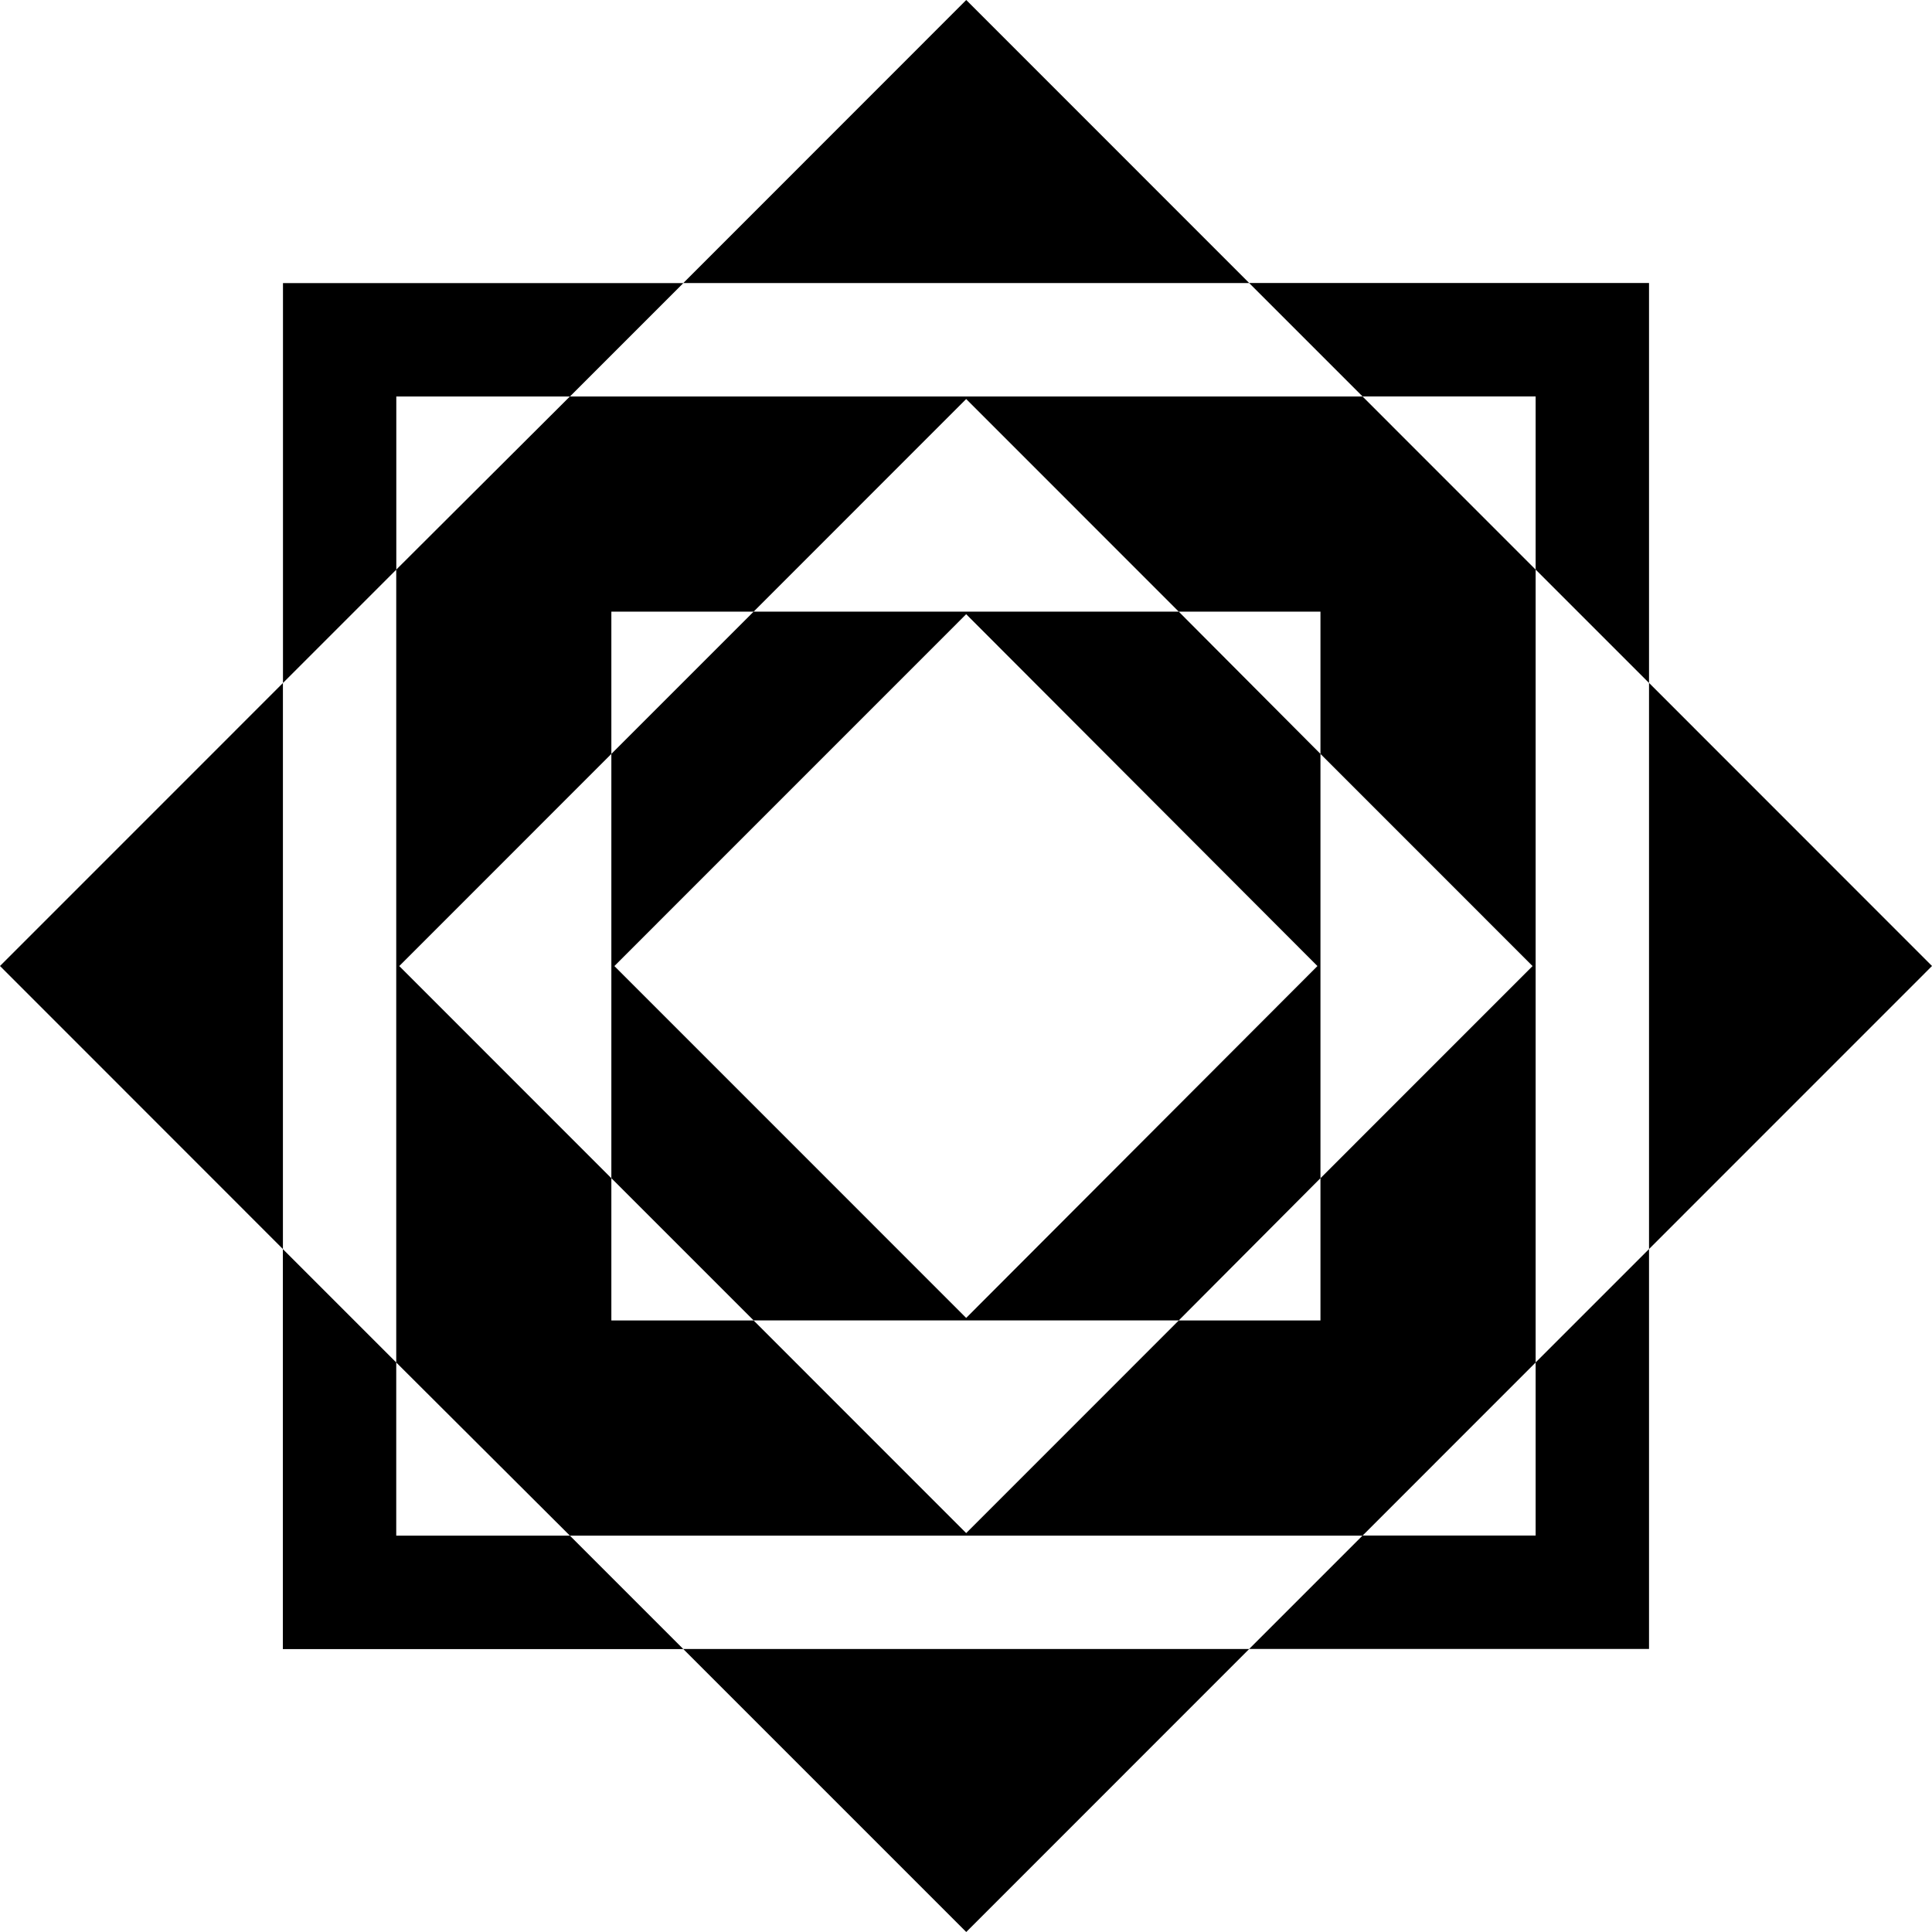
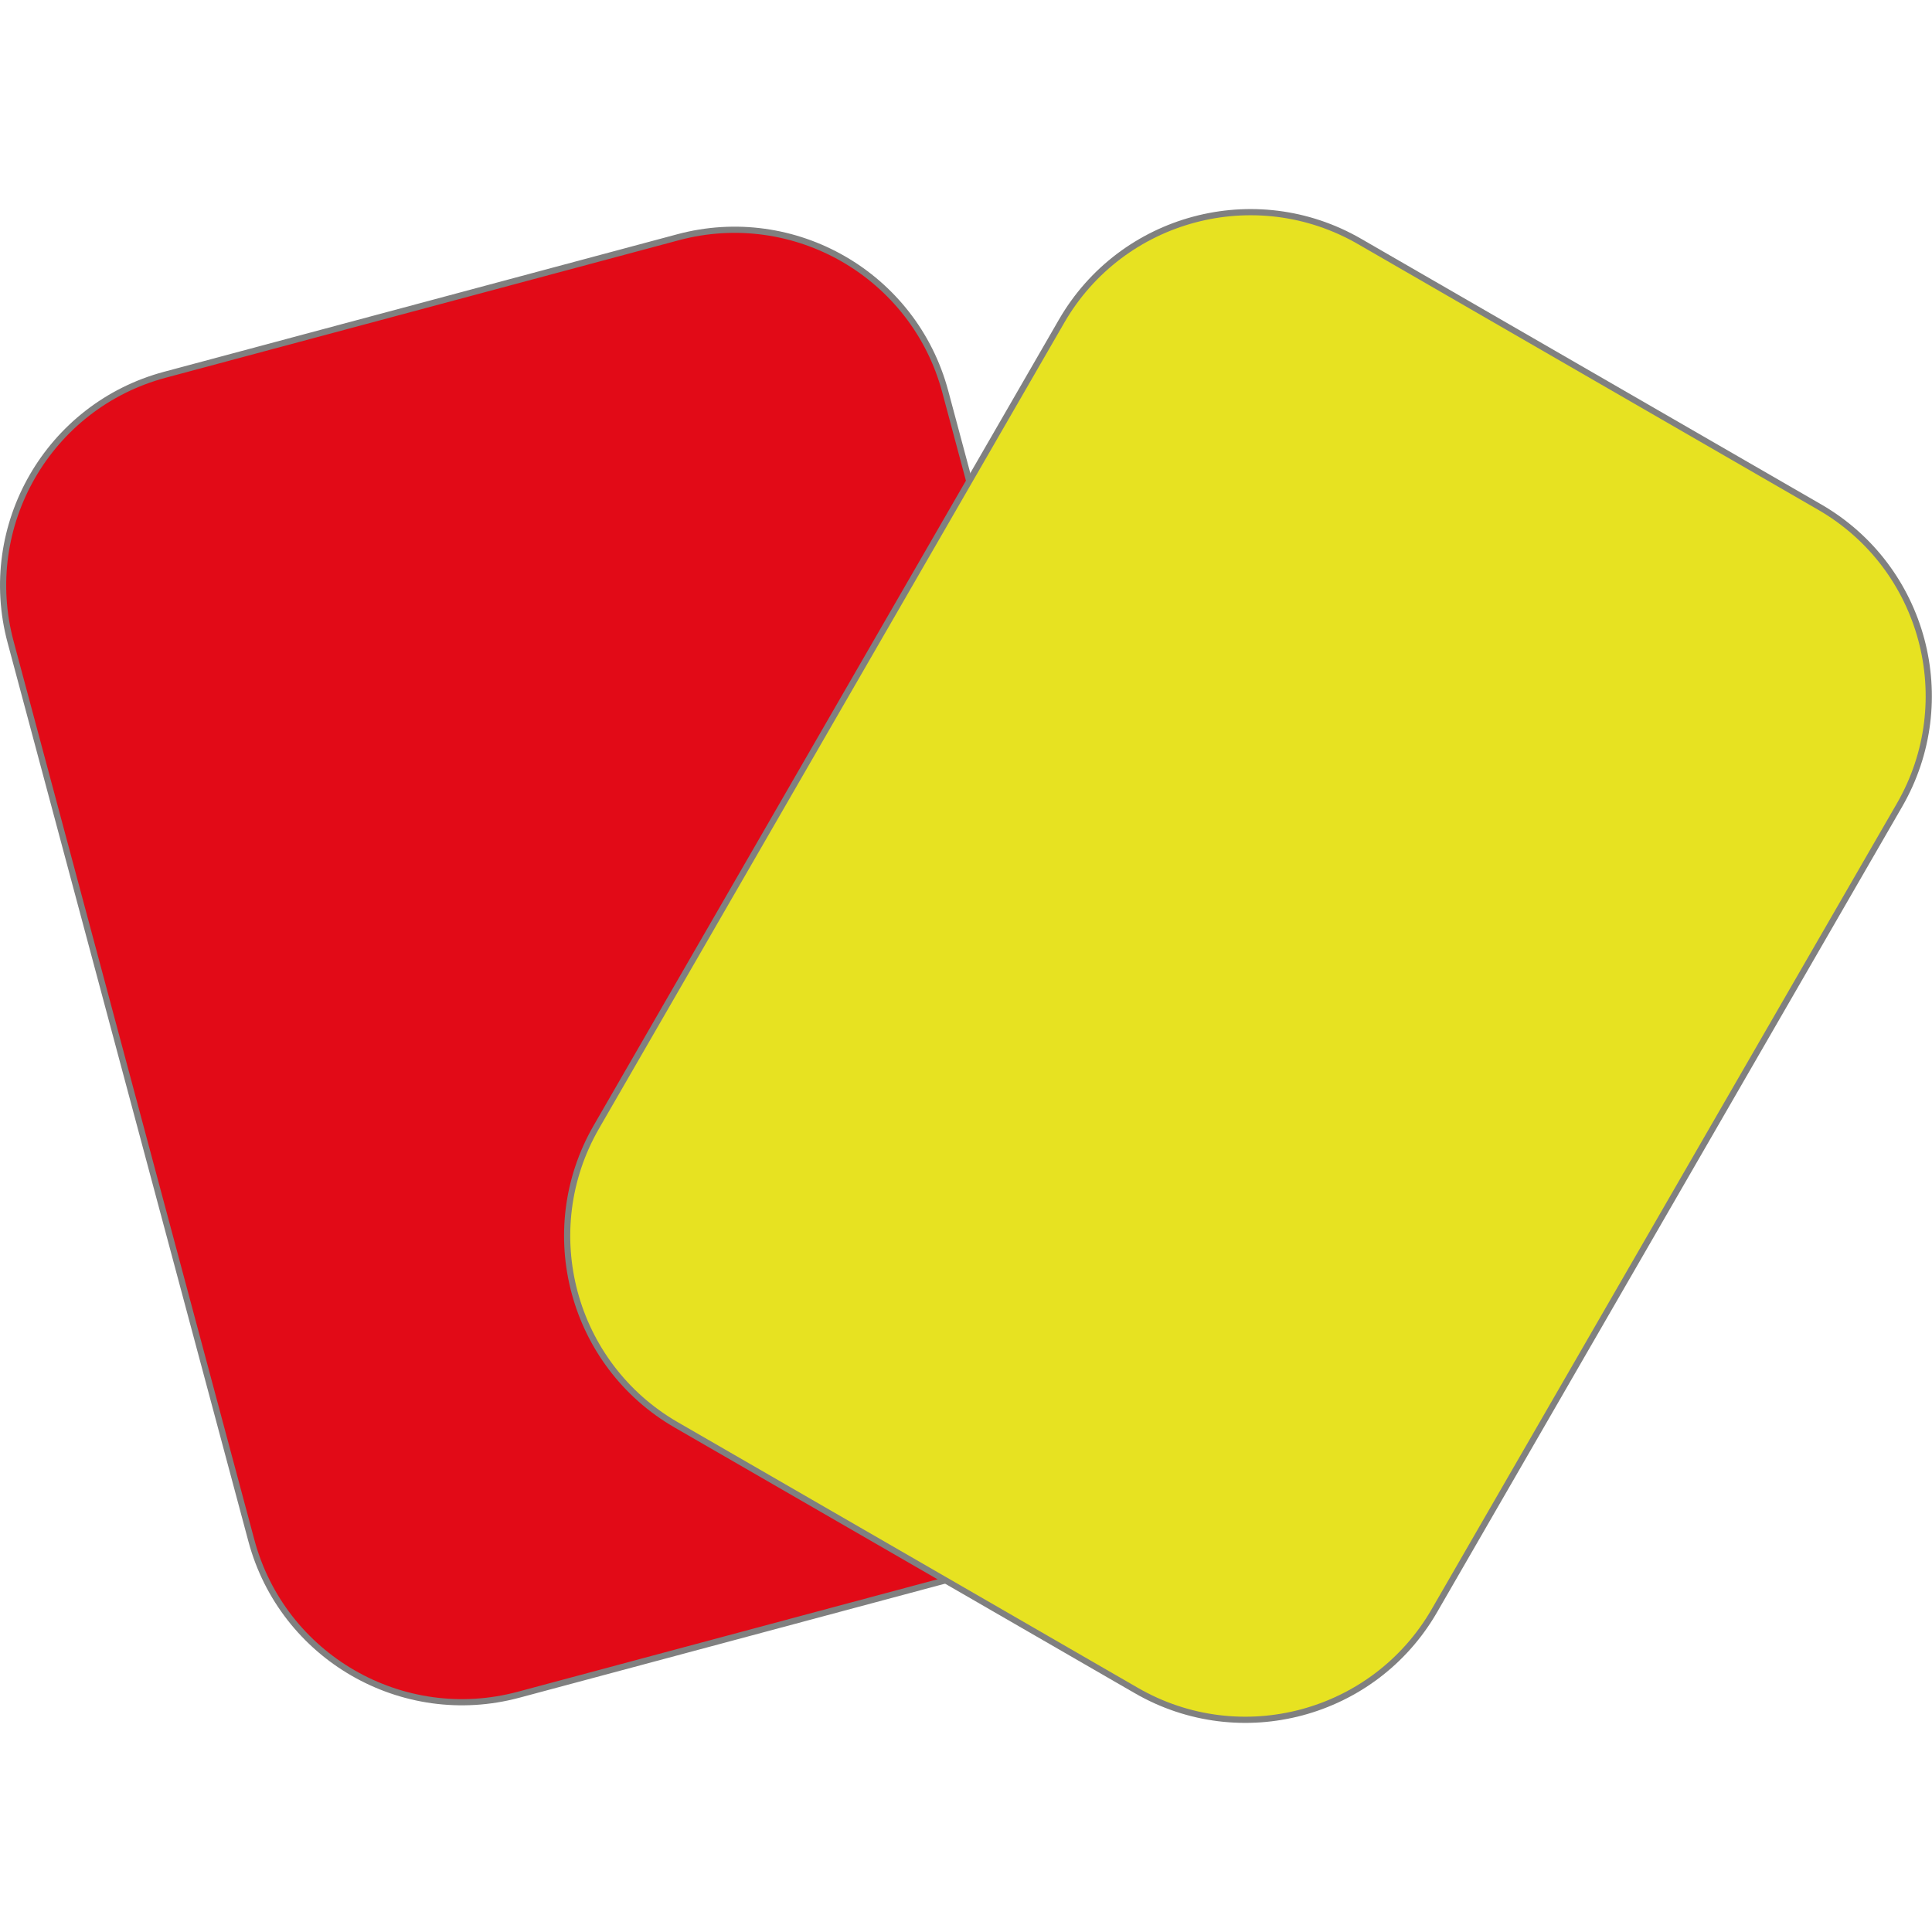
- <svg xmlns="http://www.w3.org/2000/svg" xmlns:xlink="http://www.w3.org/1999/xlink" width="32" height="32" id="svg2" version="1.0">
-   <defs id="defs4">
-     <linearGradient id="linearGradient7481">
-       <stop style="stop-color:#000000;stop-opacity:1;" offset="0" id="stop7483" />
-       <stop style="stop-color:#000080;stop-opacity:0" offset="1" id="stop7485" />
-     </linearGradient>
-     <linearGradient id="linearGradient7473">
-       <stop style="stop-color:#d40000;stop-opacity:1;" offset="0" id="stop7475" />
-       <stop style="stop-color:#d40000;stop-opacity:0;" offset="1" id="stop7477" />
-     </linearGradient>
-     <linearGradient xlink:href="#linearGradient7481" id="linearGradient7489" x1="434.575" y1="731.763" x2="315.104" y2="850.924" gradientUnits="userSpaceOnUse" />
-     <linearGradient xlink:href="#linearGradient7473" id="linearGradient7491" x1="315.325" y1="850.784" x2="434.385" y2="731.674" gradientUnits="userSpaceOnUse" />
-   </defs>
-   <g id="layer1" transform="translate(-2.2499999e-8,12)">
-     <path style="fill:#000000;fill-opacity:1;fill-rule:evenodd;stroke:none" d="m 16.004,-12 -4.686,4.688 9.373,0 L 16.004,-12 z m 4.686,4.688 1.878,1.878 2.867,0 0,2.868 1.878,1.878 0,-6.625 -6.623,0 z m 6.623,6.625 0,9.375 L 32,4 27.314,-0.688 z m 0,9.375 -1.878,1.878 0,2.868 -2.867,0 -1.878,1.878 6.623,0 0,-6.625 z m -6.623,6.625 -9.373,0 L 16.004,20 20.691,15.312 z m -9.373,0 -1.878,-1.878 -2.876,0 0,-2.868 -1.878,-1.878 0,6.625 6.631,0 z m -6.631,-6.625 0,-9.375 L 2.2499999e-8,4 4.686,8.688 z m 0,-9.375 1.878,-1.878 0,-2.868 2.876,0 1.878,-1.878 -6.631,0 0,6.625 z m 4.753,-4.746 -2.876,2.868 0,13.132 2.876,2.868 13.129,0 2.867,-2.868 0,-13.132 -2.867,-2.868 -13.129,0 z m 6.564,0.042 3.521,3.522 2.347,0 0,2.356 3.513,3.514 -3.513,3.514 0,2.356 -2.347,0 -3.521,3.522 -3.521,-3.522 -2.356,0 0,-2.356 -3.513,-3.514 3.513,-3.514 0,-2.356 2.356,0 3.521,-3.522 z m -3.521,3.522 -2.356,2.356 0,7.027 2.356,2.356 7.042,0 2.347,-2.356 0,-7.027 -2.347,-2.356 -7.042,0 z m 3.521,0.042 5.818,5.828 -5.818,5.828 -5.827,-5.828 5.827,-5.828 z" id="rect8204" />
+ <svg xmlns="http://www.w3.org/2000/svg" width="32" height="32" id="svg2" version="1.1">
+   <defs id="defs4" />
+   <g id="layer2" transform="translate(0,-57.99957)">
+     <g id="g4138" transform="matrix(2.050768,0,0,2.050768,-0.4069804,-93.26441)">
+       <rect transform="matrix(0.9659258,-0.258819,0.258819,0.9659258,0,0)" ry="1.762" y="74.566" x="-20.158" height="11.037" width="7.815" id="rect2990" style="fill:#e20a17;fill-opacity:1;fill-rule:evenodd;stroke:#808080;stroke-width:0.05;stroke-linecap:butt;stroke-linejoin:miter;stroke-miterlimit:4;stroke-dasharray:none;stroke-opacity:1" />
+       <rect transform="matrix(0.8660254,0.5,-0.5,0.8660254,0,0)" style="fill:#e7e221;fill-opacity:1;fill-rule:evenodd;stroke:#808080;stroke-width:0.05;stroke-linecap:butt;stroke-linejoin:miter;stroke-miterlimit:4;stroke-dasharray:none;stroke-opacity:1" id="rect3767" width="7.815" height="11.037" x="45.774" y="59.977" ry="1.762" />
+     </g>
  </g>
</svg>
